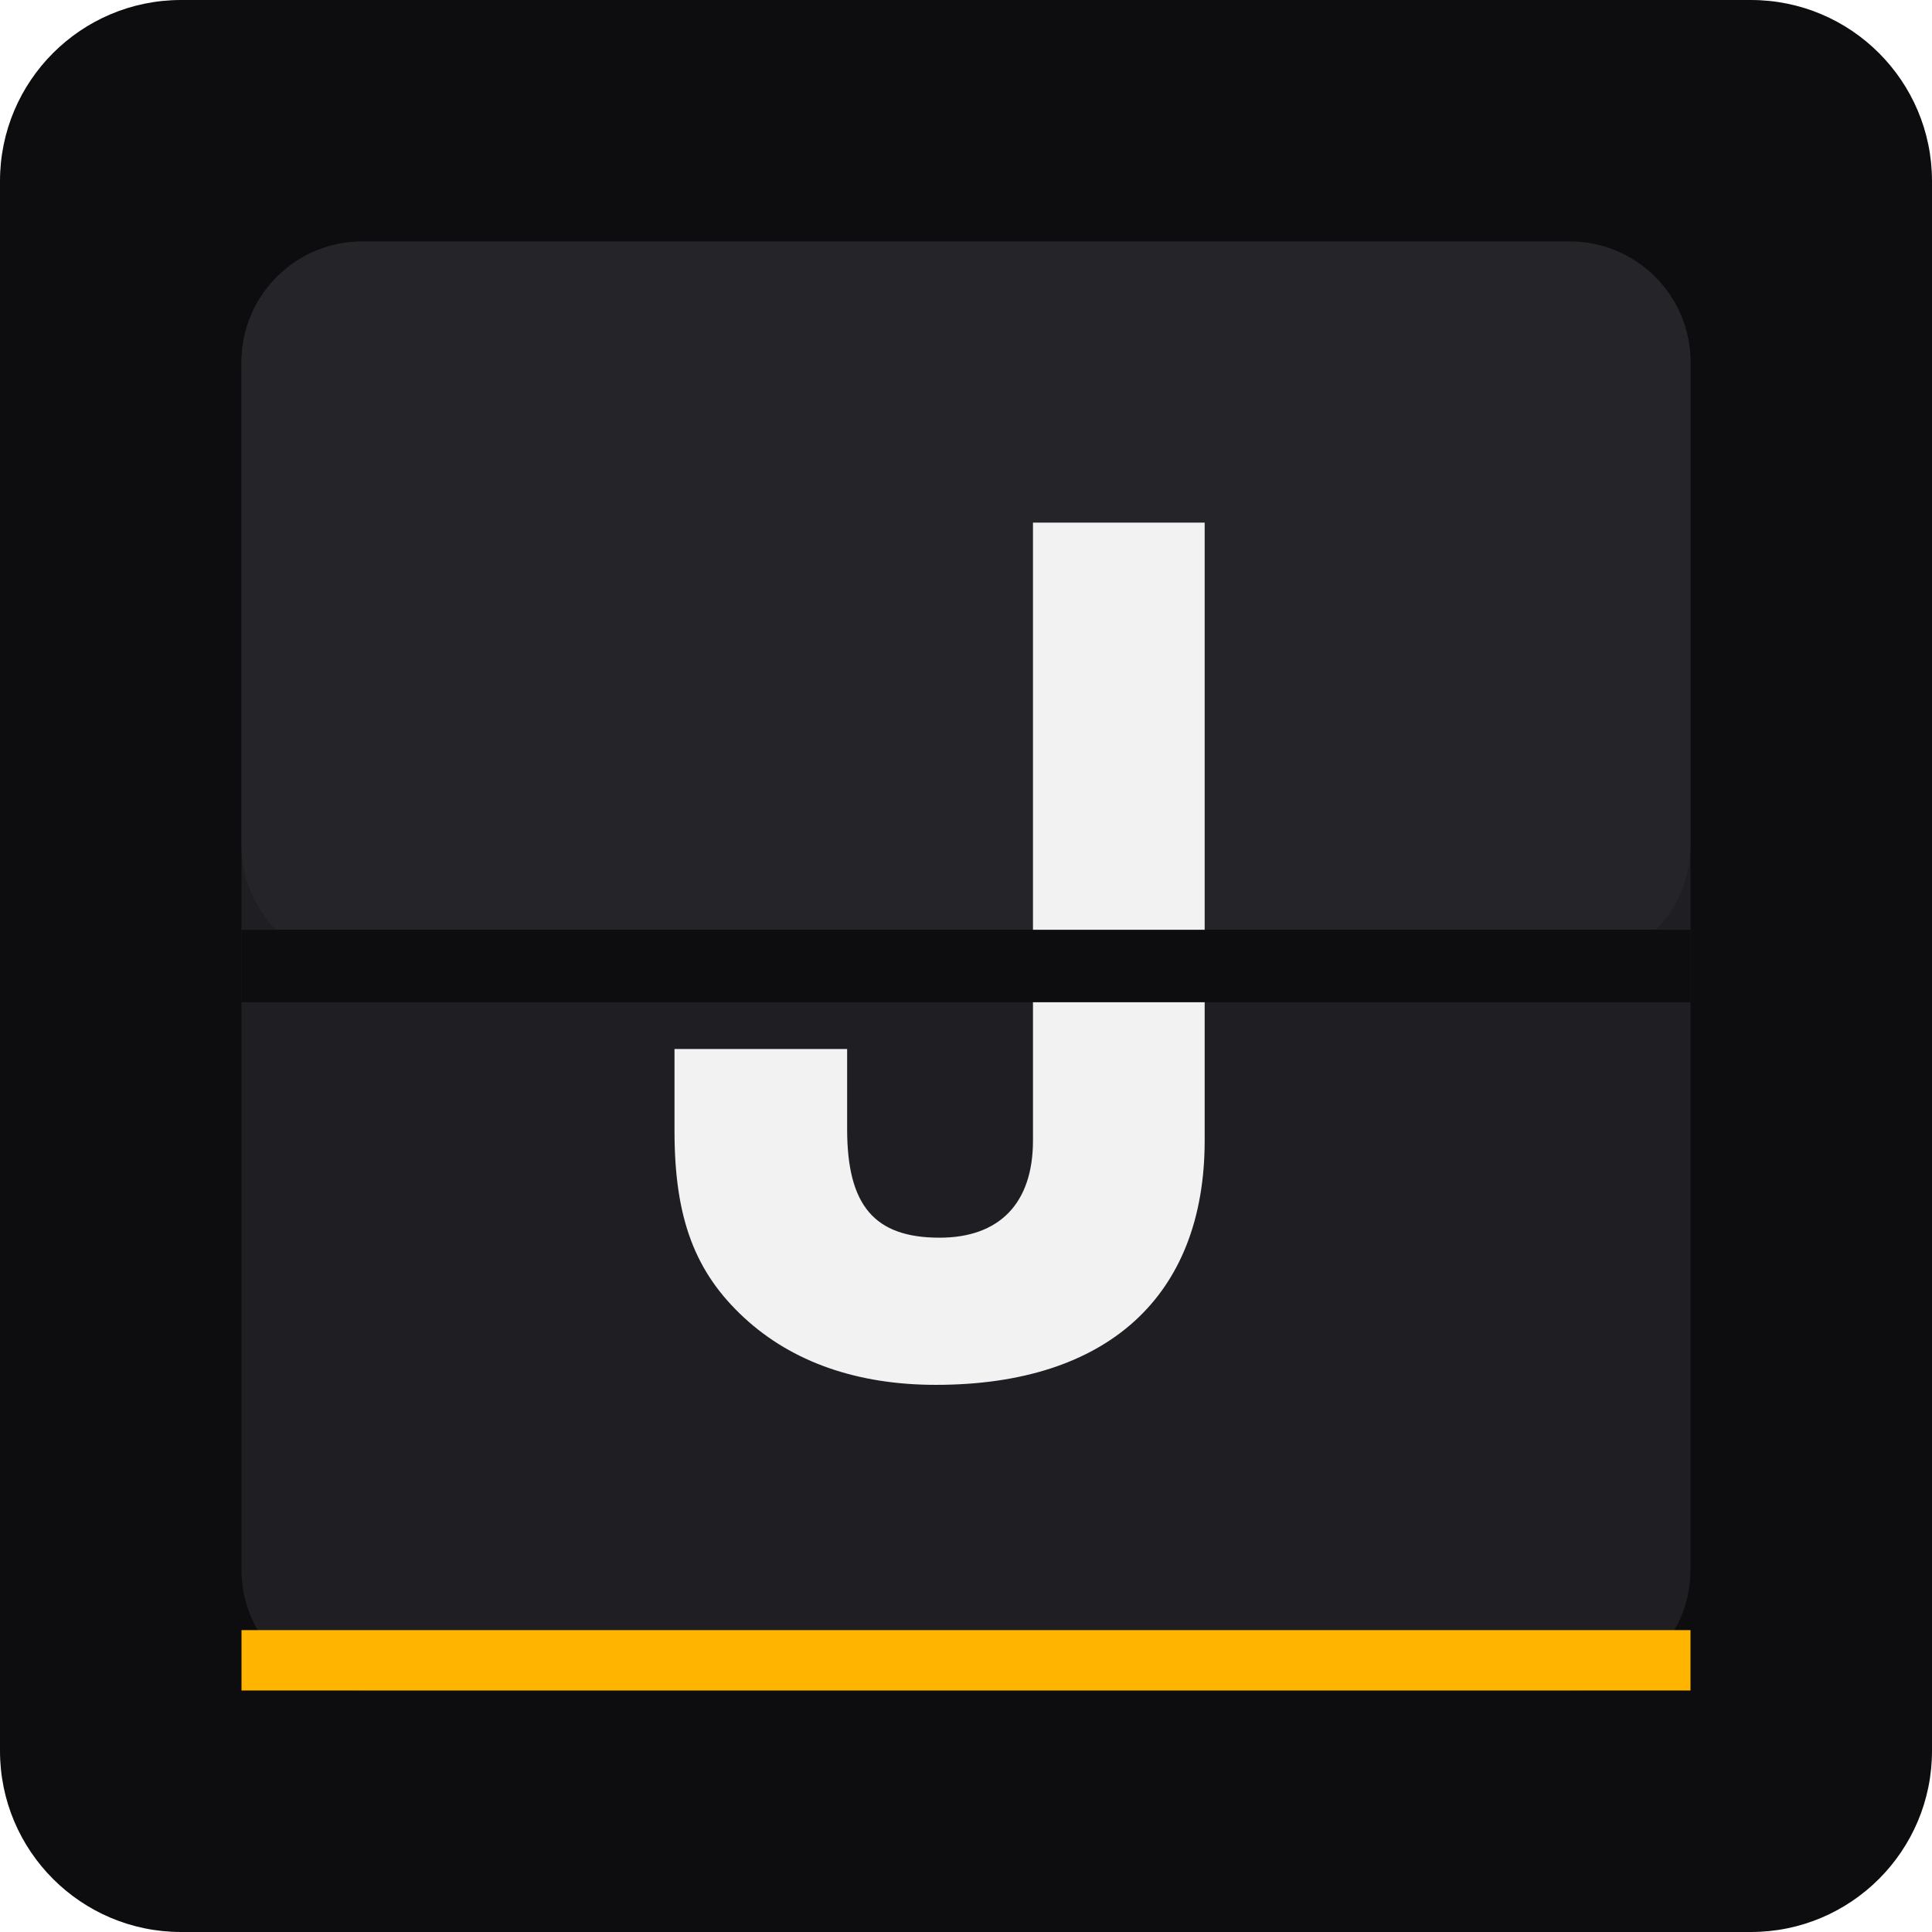
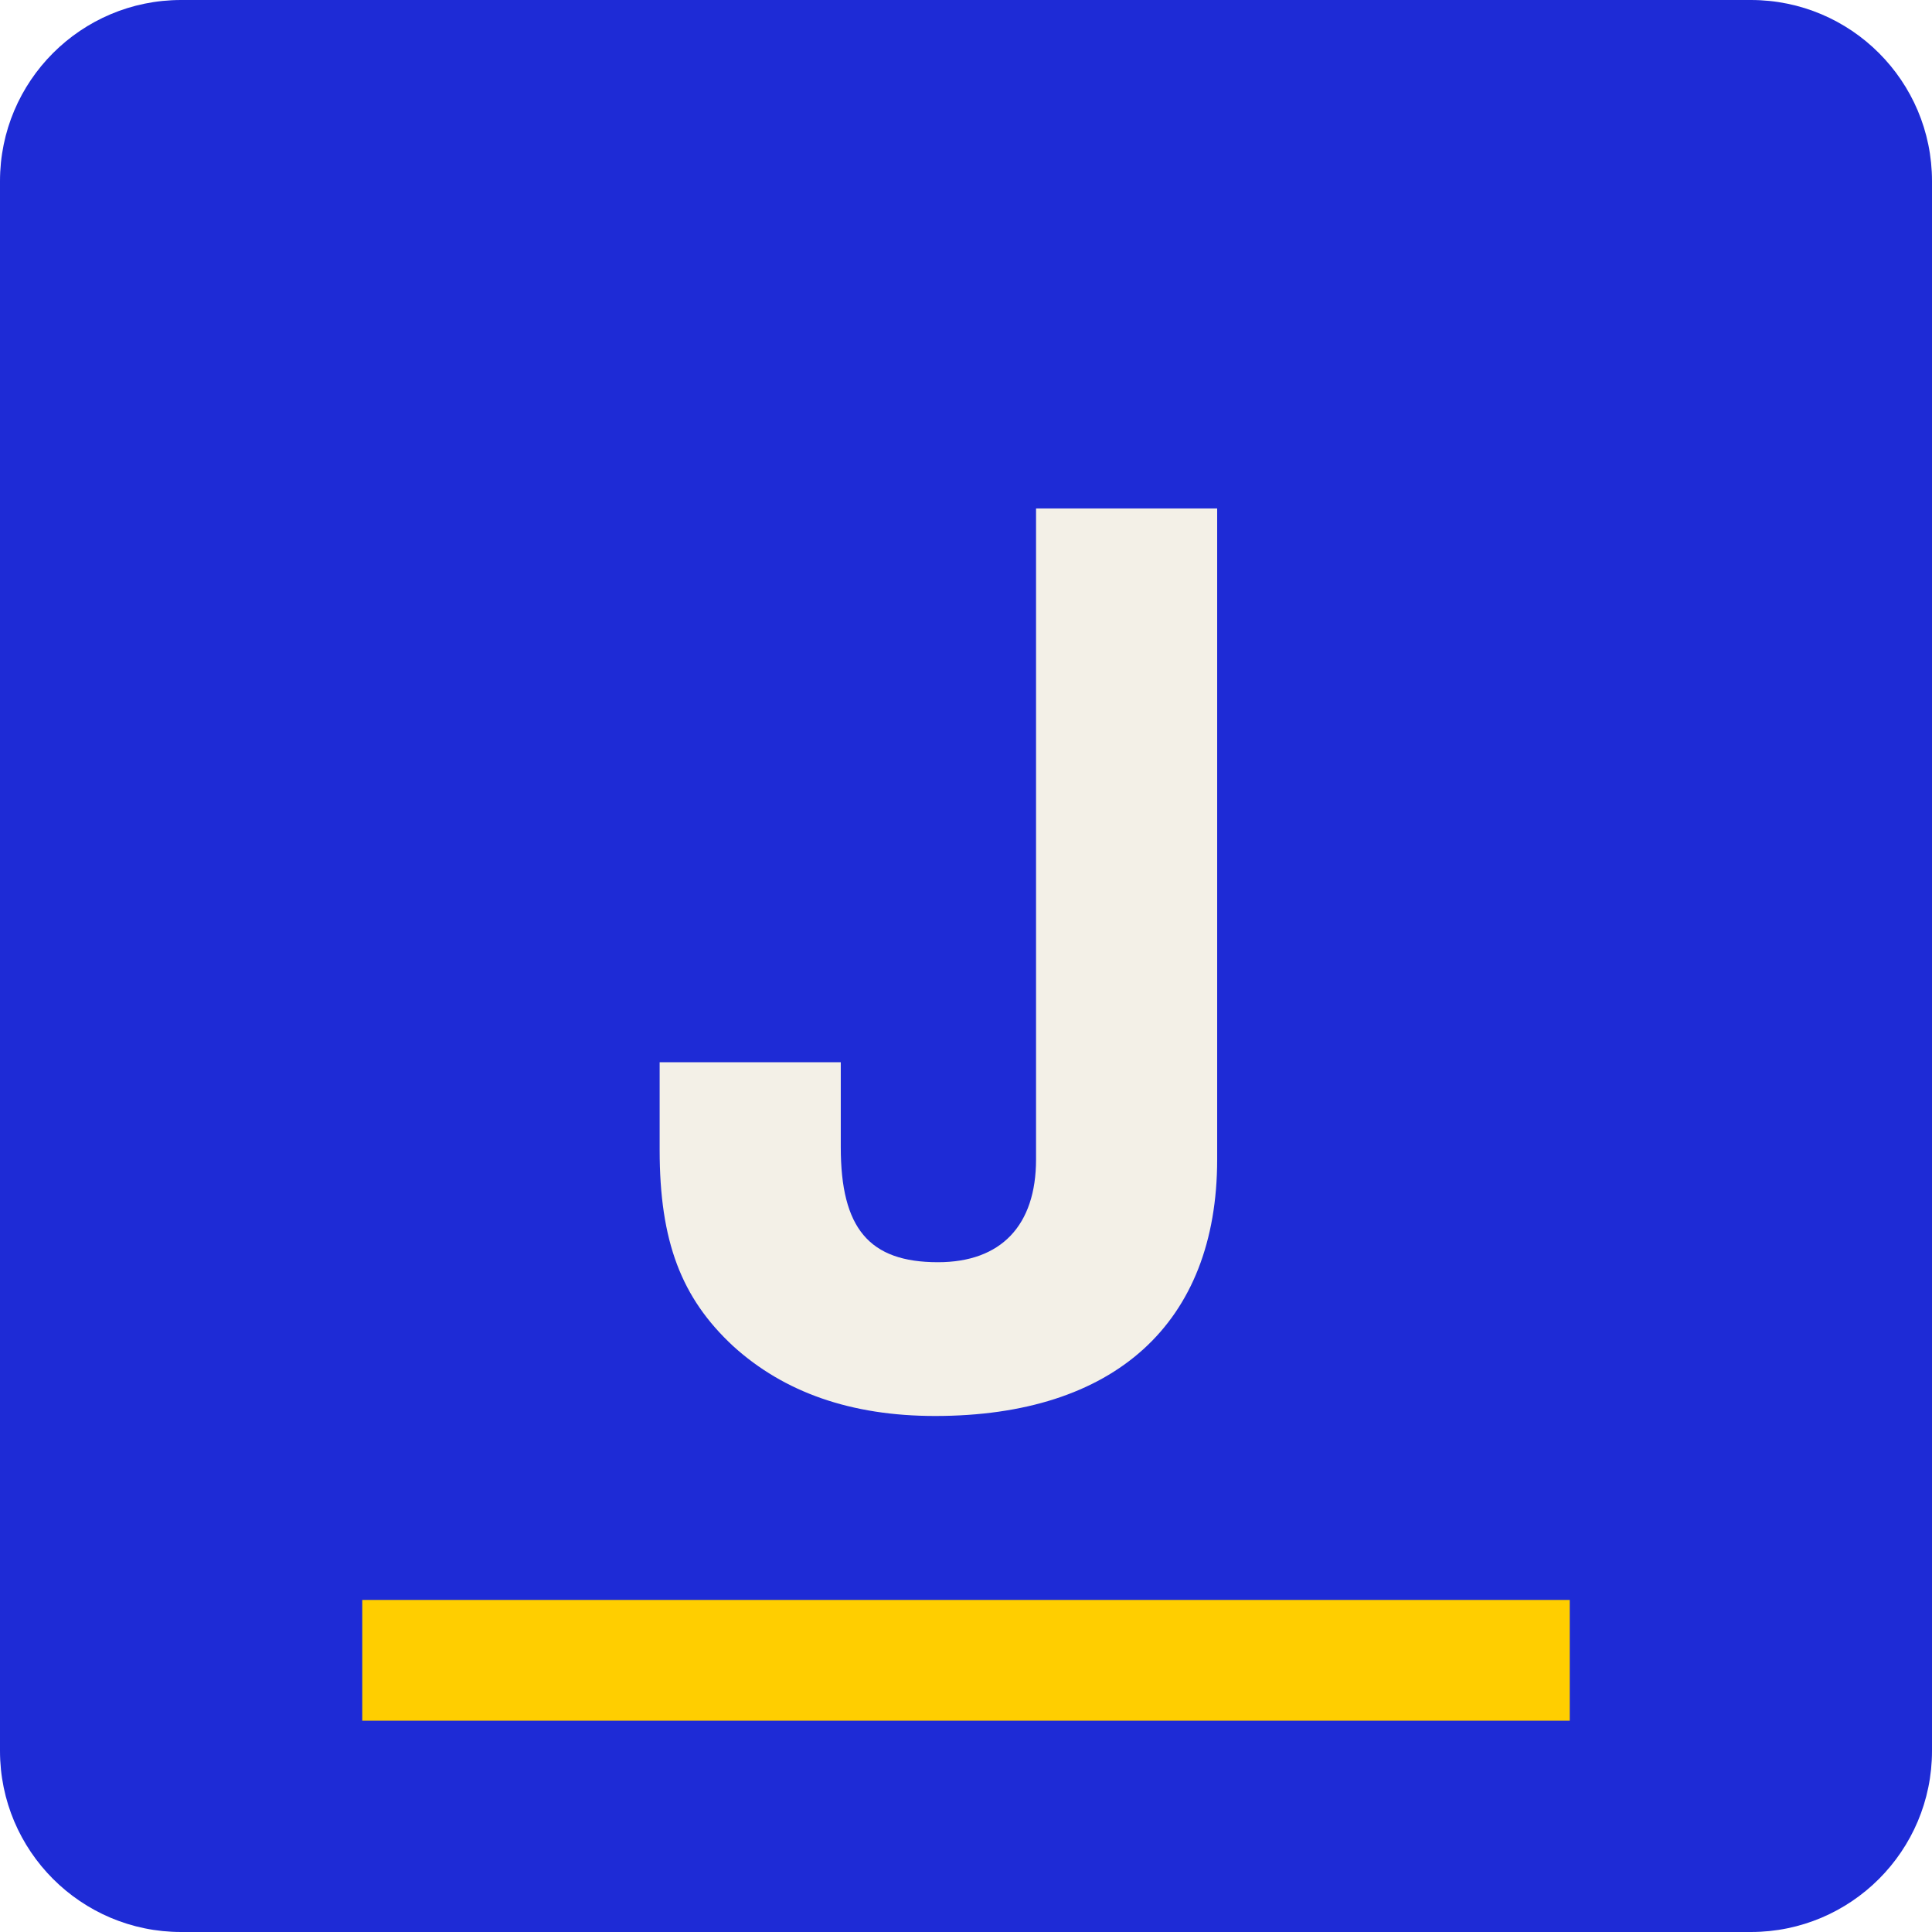
<svg xmlns="http://www.w3.org/2000/svg" viewBox="0 0 32 32" width="32" height="32">
-   <rect width="32" height="32" rx="3" fill="#0D0D0F" />
-   <rect x="4" y="4" width="24" height="24" rx="2" fill="#1F1F23" />
-   <rect x="4" y="4" width="24" height="12" rx="2" fill="#242429" />
-   <text x="16" y="22.5" text-anchor="middle" font-family="Arial Narrow, Helvetica, sans-serif" font-size="19" font-weight="700" fill="#F2F2F2" letter-spacing="-0.5">J</text>
-   <rect x="4" y="15.4" width="24" height="1.2" fill="#0D0D0F" />
-   <rect x="4" y="27" width="24" height="1" fill="#FFB400" />
+   <rect width="32" height="32" rx="3" fill="#1E2BD6" />
+   <text x="16" y="23" text-anchor="middle" font-family="Arial Narrow, Helvetica, sans-serif" font-size="20" font-weight="700" fill="#F3F0E7" letter-spacing="-0.5">J</text>
+   <rect x="6" y="26.5" width="20" height="2" fill="#FFCE00" />
</svg>
